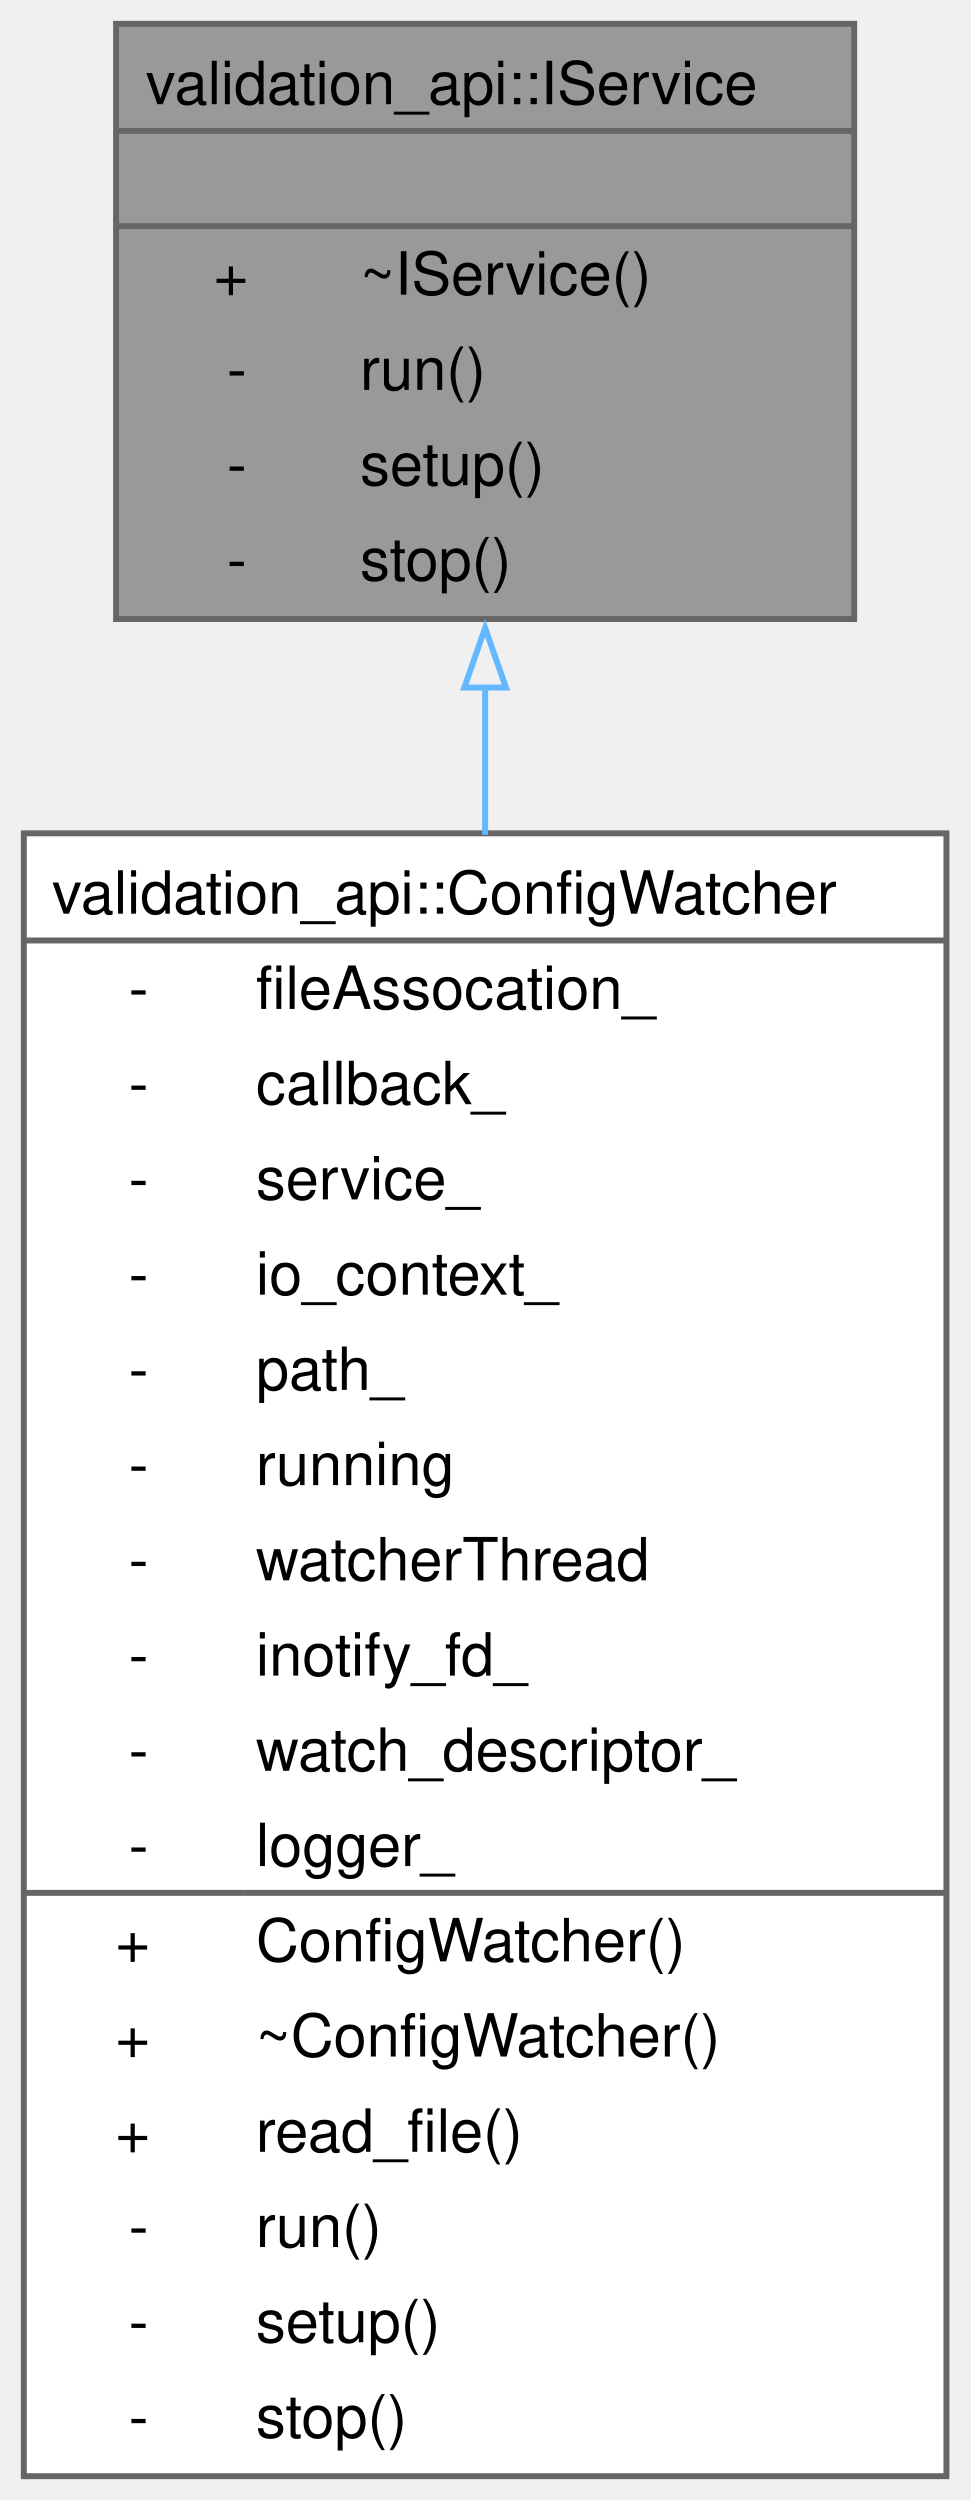
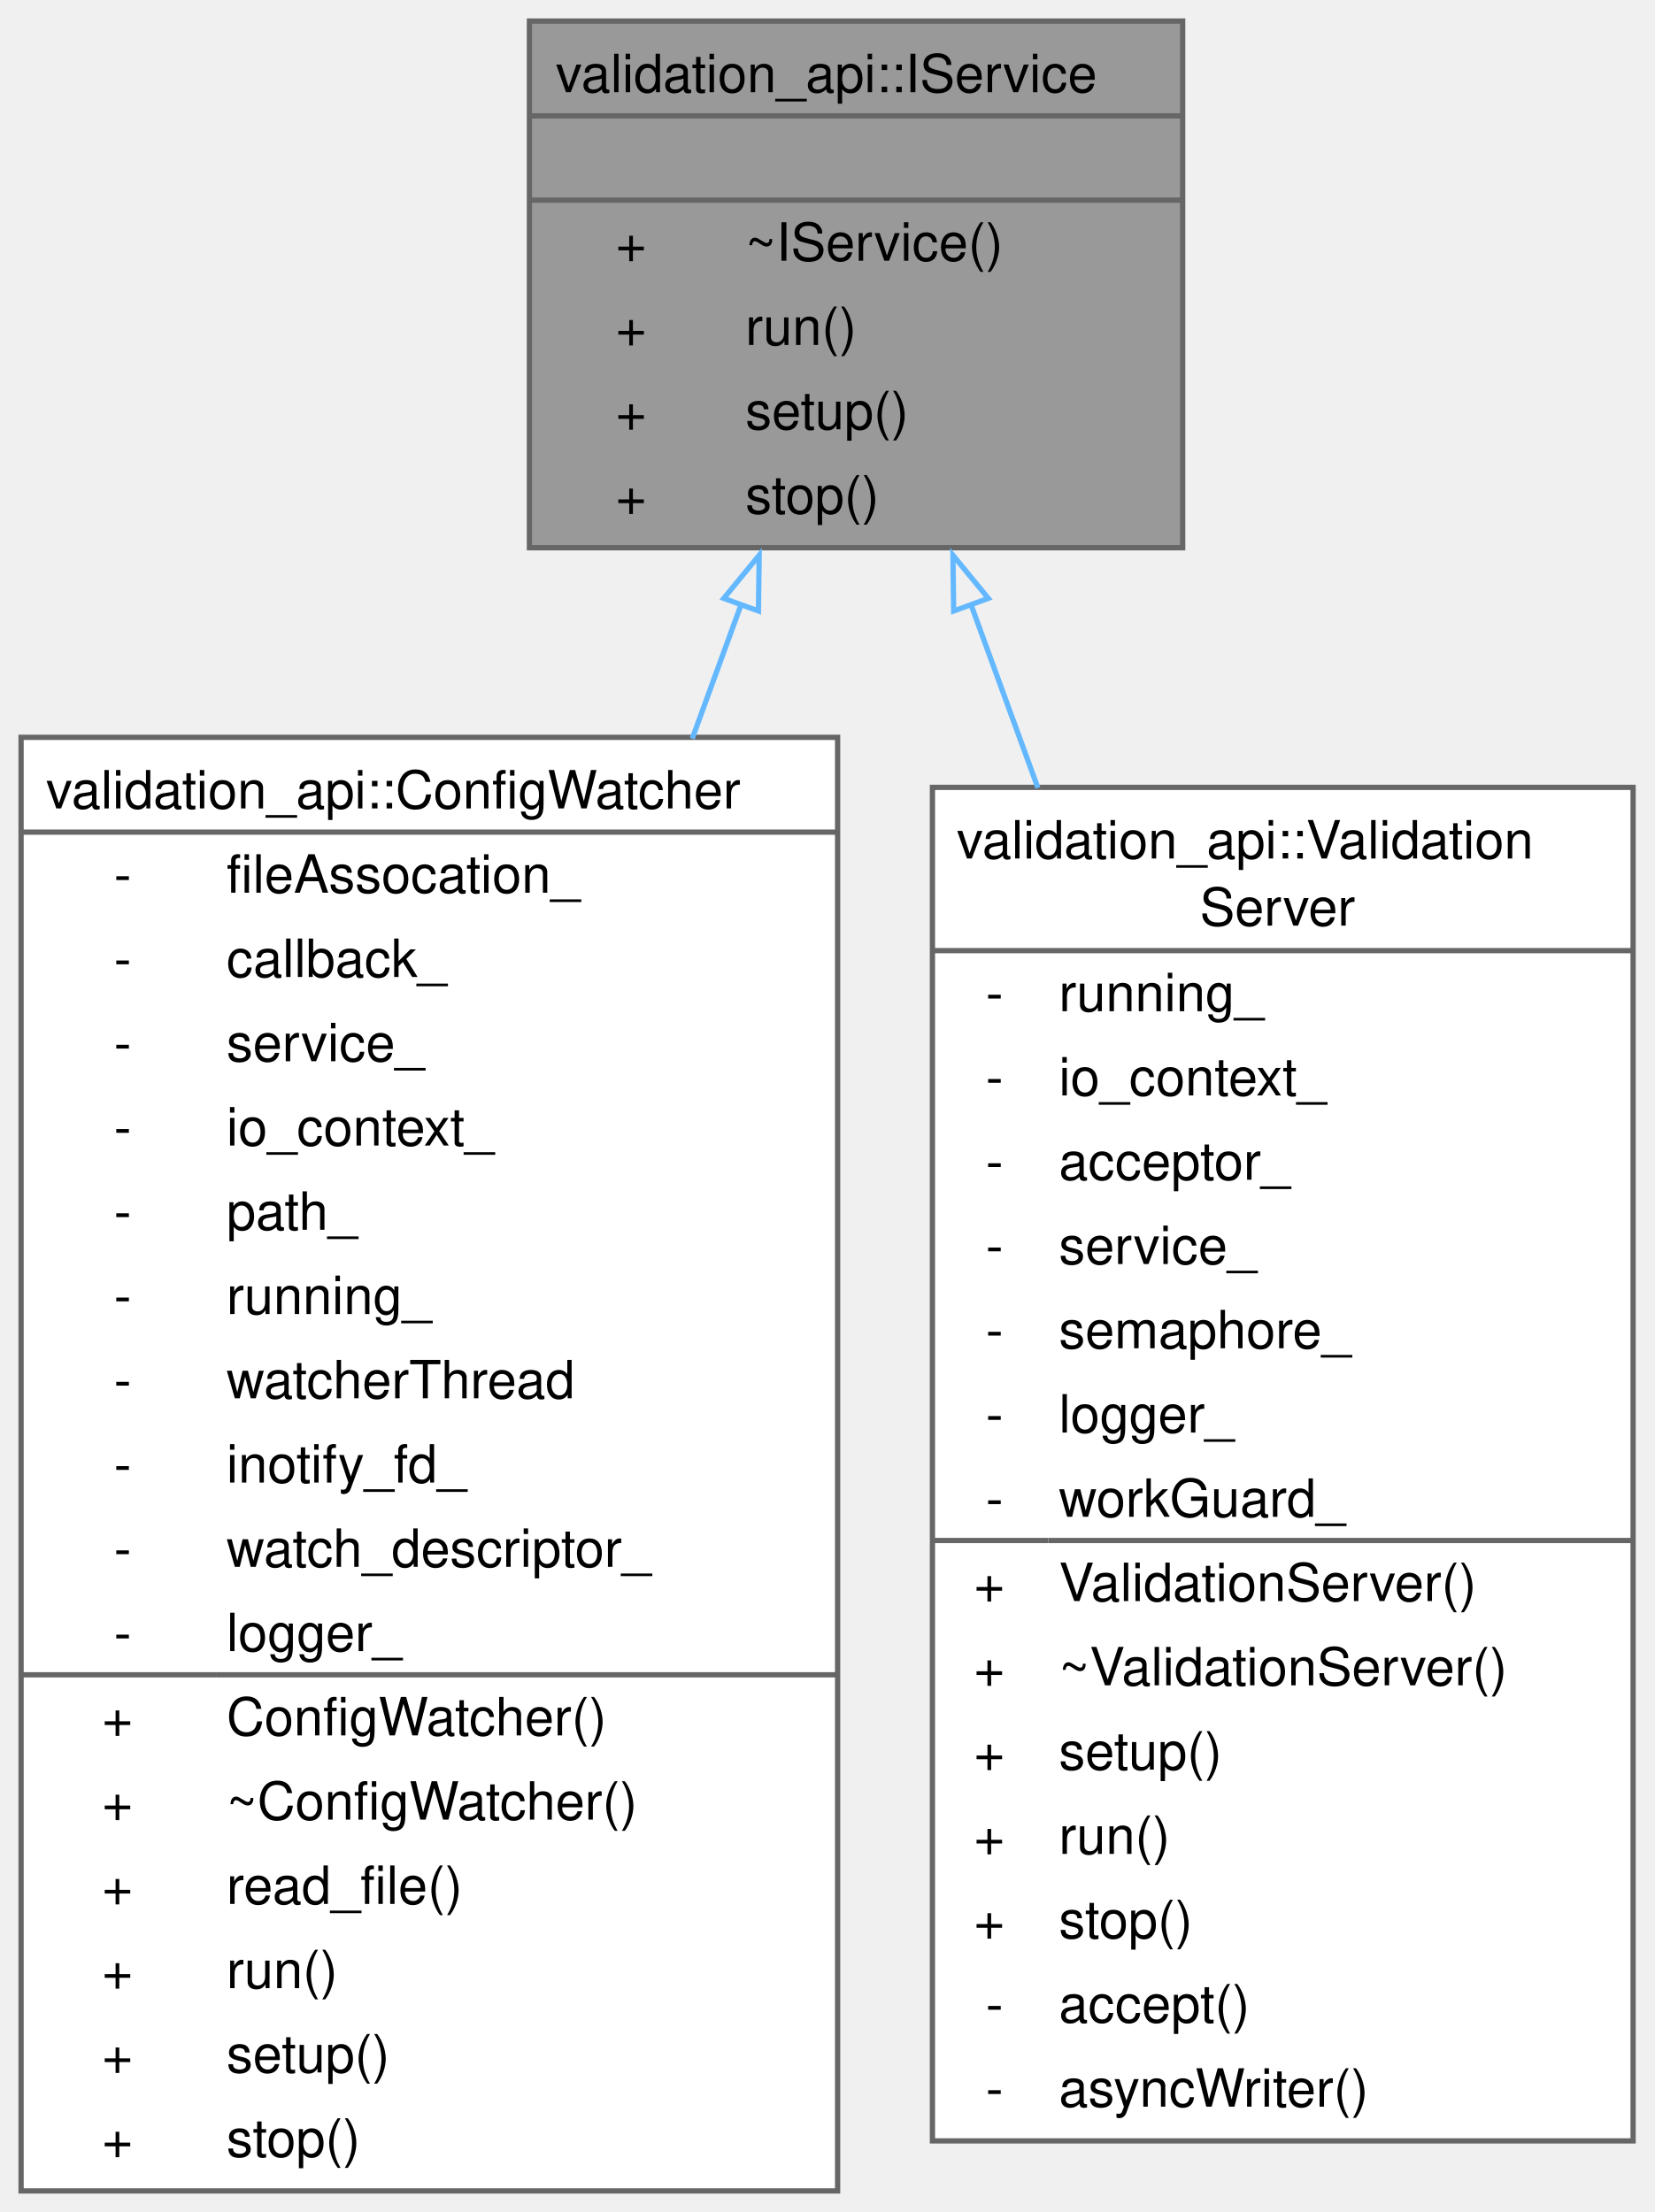
- <svg xmlns="http://www.w3.org/2000/svg" xmlns:xlink="http://www.w3.org/1999/xlink" width="163pt" height="420pt" viewBox="0.00 0.00 163.00 420.00">
+ <svg xmlns="http://www.w3.org/2000/svg" xmlns:xlink="http://www.w3.org/1999/xlink" width="314pt" height="420pt" viewBox="0.00 0.00 314.00 420.00">
  <g id="graph0" class="graph" transform="scale(1 1) rotate(0) translate(4 416)">
    <g id="Node000001" class="node">
      <g id="a_Node000001">
        <a xlink:title="Interface for all services.">
-           <polygon fill="#999999" stroke="none" points="139.5,-412 15.5,-412 15.5,-312 139.5,-312 139.5,-412" />
-           <text text-anchor="start" x="20.5" y="-398.5" font-family="Helvetica,sans-Serif" font-size="10.00">validation_api::IService</text>
-           <text text-anchor="start" x="76" y="-382.5" font-family="Helvetica,sans-Serif" font-size="10.00"> </text>
-           <text text-anchor="start" x="31.88" y="-366.5" font-family="Helvetica,sans-Serif" font-size="10.00">+</text>
-           <text text-anchor="start" x="56.5" y="-366.5" font-family="Helvetica,sans-Serif" font-size="10.00">~IService()</text>
-           <text text-anchor="start" x="34.12" y="-350.5" font-family="Helvetica,sans-Serif" font-size="10.00">-</text>
-           <text text-anchor="start" x="56.5" y="-350.5" font-family="Helvetica,sans-Serif" font-size="10.00">run()</text>
-           <text text-anchor="start" x="34.12" y="-334.5" font-family="Helvetica,sans-Serif" font-size="10.00">-</text>
-           <text text-anchor="start" x="56.5" y="-334.5" font-family="Helvetica,sans-Serif" font-size="10.00">setup()</text>
-           <text text-anchor="start" x="34.12" y="-318.5" font-family="Helvetica,sans-Serif" font-size="10.00">-</text>
-           <text text-anchor="start" x="56.5" y="-318.5" font-family="Helvetica,sans-Serif" font-size="10.00">stop()</text>
-           <polygon fill="#666666" stroke="#666666" points="15.5,-394 15.5,-394 139.5,-394 139.5,-394 15.5,-394" />
-           <polygon fill="#666666" stroke="#666666" points="15.5,-378 15.5,-378 139.5,-378 139.5,-378 15.5,-378" />
-           <polygon fill="none" stroke="#666666" points="15.5,-312 15.5,-412 139.5,-412 139.5,-312 15.5,-312" />
+           <polygon fill="#999999" stroke="none" points="220.5,-412 96.5,-412 96.5,-312 220.5,-312 220.5,-412" />
+           <text text-anchor="start" x="101.5" y="-398.5" font-family="Helvetica,sans-Serif" font-size="10.00">validation_api::IService</text>
+           <text text-anchor="start" x="157" y="-382.5" font-family="Helvetica,sans-Serif" font-size="10.00"> </text>
+           <text text-anchor="start" x="112.88" y="-366.5" font-family="Helvetica,sans-Serif" font-size="10.00">+</text>
+           <text text-anchor="start" x="137.5" y="-366.5" font-family="Helvetica,sans-Serif" font-size="10.00">~IService()</text>
+           <text text-anchor="start" x="112.88" y="-350.5" font-family="Helvetica,sans-Serif" font-size="10.00">+</text>
+           <text text-anchor="start" x="137.5" y="-350.5" font-family="Helvetica,sans-Serif" font-size="10.00">run()</text>
+           <text text-anchor="start" x="112.88" y="-334.5" font-family="Helvetica,sans-Serif" font-size="10.00">+</text>
+           <text text-anchor="start" x="137.5" y="-334.5" font-family="Helvetica,sans-Serif" font-size="10.00">setup()</text>
+           <text text-anchor="start" x="112.88" y="-318.5" font-family="Helvetica,sans-Serif" font-size="10.00">+</text>
+           <text text-anchor="start" x="137.5" y="-318.5" font-family="Helvetica,sans-Serif" font-size="10.00">stop()</text>
+           <polygon fill="#666666" stroke="#666666" points="96.5,-394 96.5,-394 220.5,-394 220.5,-394 96.5,-394" />
+           <polygon fill="#666666" stroke="#666666" points="96.5,-378 96.5,-378 220.5,-378 220.5,-378 96.5,-378" />
+           <polygon fill="none" stroke="#666666" points="96.5,-312 96.5,-412 220.5,-412 220.5,-312 96.5,-312" />
        </a>
      </g>
    </g>
    <g id="Node000002" class="node">
      <g id="a_Node000002">
        <a xlink:href="classvalidation__api_1_1ConfigWatcher.html" target="_top" xlink:title="Class to watch for changes in a directory.">
          <polygon fill="white" stroke="none" points="155,-276 0,-276 0,0 155,0 155,-276" />
          <text text-anchor="start" x="4.75" y="-262.5" font-family="Helvetica,sans-Serif" font-size="10.00">validation_api::ConfigWatcher</text>
          <text text-anchor="start" x="17.62" y="-246.5" font-family="Helvetica,sans-Serif" font-size="10.00">-</text>
          <text text-anchor="start" x="39" y="-246.5" font-family="Helvetica,sans-Serif" font-size="10.00">fileAssocation_</text>
          <text text-anchor="start" x="17.62" y="-230.5" font-family="Helvetica,sans-Serif" font-size="10.00">-</text>
          <text text-anchor="start" x="39" y="-230.5" font-family="Helvetica,sans-Serif" font-size="10.00">callback_</text>
          <text text-anchor="start" x="17.62" y="-214.5" font-family="Helvetica,sans-Serif" font-size="10.00">-</text>
          <text text-anchor="start" x="39" y="-214.5" font-family="Helvetica,sans-Serif" font-size="10.00">service_</text>
          <text text-anchor="start" x="17.62" y="-198.5" font-family="Helvetica,sans-Serif" font-size="10.00">-</text>
          <text text-anchor="start" x="39" y="-198.5" font-family="Helvetica,sans-Serif" font-size="10.00">io_context_</text>
          <text text-anchor="start" x="17.62" y="-182.5" font-family="Helvetica,sans-Serif" font-size="10.00">-</text>
          <text text-anchor="start" x="39" y="-182.5" font-family="Helvetica,sans-Serif" font-size="10.00">path_</text>
          <text text-anchor="start" x="17.62" y="-166.5" font-family="Helvetica,sans-Serif" font-size="10.00">-</text>
-           <text text-anchor="start" x="39" y="-166.5" font-family="Helvetica,sans-Serif" font-size="10.00">running</text>
+           <text text-anchor="start" x="39" y="-166.5" font-family="Helvetica,sans-Serif" font-size="10.00">running_</text>
          <text text-anchor="start" x="17.62" y="-150.5" font-family="Helvetica,sans-Serif" font-size="10.00">-</text>
          <text text-anchor="start" x="39" y="-150.5" font-family="Helvetica,sans-Serif" font-size="10.00">watcherThread</text>
          <text text-anchor="start" x="17.62" y="-134.5" font-family="Helvetica,sans-Serif" font-size="10.00">-</text>
          <text text-anchor="start" x="39" y="-134.5" font-family="Helvetica,sans-Serif" font-size="10.00">inotify_fd_</text>
          <text text-anchor="start" x="17.62" y="-118.5" font-family="Helvetica,sans-Serif" font-size="10.00">-</text>
          <text text-anchor="start" x="39" y="-118.5" font-family="Helvetica,sans-Serif" font-size="10.00">watch_descriptor_</text>
          <text text-anchor="start" x="17.62" y="-102.5" font-family="Helvetica,sans-Serif" font-size="10.00">-</text>
          <text text-anchor="start" x="39" y="-102.5" font-family="Helvetica,sans-Serif" font-size="10.00">logger_</text>
          <text text-anchor="start" x="15.38" y="-86.5" font-family="Helvetica,sans-Serif" font-size="10.00">+</text>
          <text text-anchor="start" x="39" y="-86.5" font-family="Helvetica,sans-Serif" font-size="10.00">ConfigWatcher()</text>
          <text text-anchor="start" x="15.38" y="-70.5" font-family="Helvetica,sans-Serif" font-size="10.00">+</text>
          <text text-anchor="start" x="39" y="-70.5" font-family="Helvetica,sans-Serif" font-size="10.00">~ConfigWatcher()</text>
          <text text-anchor="start" x="15.38" y="-54.5" font-family="Helvetica,sans-Serif" font-size="10.00">+</text>
          <text text-anchor="start" x="39" y="-54.5" font-family="Helvetica,sans-Serif" font-size="10.00">read_file()</text>
-           <text text-anchor="start" x="17.62" y="-38.5" font-family="Helvetica,sans-Serif" font-size="10.00">-</text>
+           <text text-anchor="start" x="15.38" y="-38.5" font-family="Helvetica,sans-Serif" font-size="10.00">+</text>
          <text text-anchor="start" x="39" y="-38.5" font-family="Helvetica,sans-Serif" font-size="10.00">run()</text>
-           <text text-anchor="start" x="17.62" y="-22.5" font-family="Helvetica,sans-Serif" font-size="10.00">-</text>
+           <text text-anchor="start" x="15.38" y="-22.5" font-family="Helvetica,sans-Serif" font-size="10.00">+</text>
          <text text-anchor="start" x="39" y="-22.5" font-family="Helvetica,sans-Serif" font-size="10.00">setup()</text>
-           <text text-anchor="start" x="17.62" y="-6.5" font-family="Helvetica,sans-Serif" font-size="10.00">-</text>
+           <text text-anchor="start" x="15.38" y="-6.5" font-family="Helvetica,sans-Serif" font-size="10.00">+</text>
          <text text-anchor="start" x="39" y="-6.5" font-family="Helvetica,sans-Serif" font-size="10.00">stop()</text>
          <polygon fill="#666666" stroke="#666666" points="0,-258 0,-258 155,-258 155,-258 0,-258" />
          <polygon fill="#666666" stroke="#666666" points="0,-98 0,-98 37,-98 37,-98 0,-98" />
          <polygon fill="#666666" stroke="#666666" points="37,-98 37,-98 155,-98 155,-98 37,-98" />
          <polygon fill="none" stroke="#666666" points="0,0 0,-276 155,-276 155,0 0,0" />
        </a>
      </g>
    </g>
    <g id="edge1_Node000001_Node000002" class="edge">
      <g id="a_edge1_Node000001_Node000002">
        <a xlink:title=" ">
-           <path fill="none" stroke="#63b8ff" d="M77.5,-300.7C77.5,-292.75 77.5,-284.36 77.5,-275.75" />
-           <polygon fill="none" stroke="#63b8ff" points="74,-300.49 77.5,-310.49 81,-300.49 74,-300.49" />
+           <path fill="none" stroke="#63b8ff" d="M136.7,-301.26C133.74,-293.14 130.61,-284.56 127.4,-275.75" />
+           <polygon fill="none" stroke="#63b8ff" points="133.39,-302.39 140.11,-310.58 139.97,-299.99 133.39,-302.39" />
+         </a>
+       </g>
+     </g>
+     <g id="Node000003" class="node">
+       <g id="a_Node000003">
+         <a xlink:href="classvalidation__api_1_1ValidationServer.html" target="_top" xlink:title="Class for exposing the application to the network @detail This class uses the boost::asio library to ...">
+           <polygon fill="white" stroke="none" points="306,-266.5 173,-266.5 173,-9.5 306,-9.5 306,-266.5" />
+           <text text-anchor="start" x="177.62" y="-253" font-family="Helvetica,sans-Serif" font-size="10.00">validation_api::Validation</text>
+           <text text-anchor="start" x="223.75" y="-240.25" font-family="Helvetica,sans-Serif" font-size="10.00">Server</text>
+           <text text-anchor="start" x="183.12" y="-224" font-family="Helvetica,sans-Serif" font-size="10.00">-</text>
+           <text text-anchor="start" x="197" y="-224" font-family="Helvetica,sans-Serif" font-size="10.00">running_</text>
+           <text text-anchor="start" x="183.12" y="-208" font-family="Helvetica,sans-Serif" font-size="10.00">-</text>
+           <text text-anchor="start" x="197" y="-208" font-family="Helvetica,sans-Serif" font-size="10.00">io_context_</text>
+           <text text-anchor="start" x="183.12" y="-192" font-family="Helvetica,sans-Serif" font-size="10.00">-</text>
+           <text text-anchor="start" x="197" y="-192" font-family="Helvetica,sans-Serif" font-size="10.00">acceptor_</text>
+           <text text-anchor="start" x="183.12" y="-176" font-family="Helvetica,sans-Serif" font-size="10.00">-</text>
+           <text text-anchor="start" x="197" y="-176" font-family="Helvetica,sans-Serif" font-size="10.00">service_</text>
+           <text text-anchor="start" x="183.12" y="-160" font-family="Helvetica,sans-Serif" font-size="10.00">-</text>
+           <text text-anchor="start" x="197" y="-160" font-family="Helvetica,sans-Serif" font-size="10.00">semaphore_</text>
+           <text text-anchor="start" x="183.12" y="-144" font-family="Helvetica,sans-Serif" font-size="10.00">-</text>
+           <text text-anchor="start" x="197" y="-144" font-family="Helvetica,sans-Serif" font-size="10.00">logger_</text>
+           <text text-anchor="start" x="183.12" y="-128" font-family="Helvetica,sans-Serif" font-size="10.00">-</text>
+           <text text-anchor="start" x="197" y="-128" font-family="Helvetica,sans-Serif" font-size="10.00">workGuard_</text>
+           <text text-anchor="start" x="180.88" y="-112" font-family="Helvetica,sans-Serif" font-size="10.00">+</text>
+           <text text-anchor="start" x="197" y="-112" font-family="Helvetica,sans-Serif" font-size="10.00">ValidationServer()</text>
+           <text text-anchor="start" x="180.88" y="-96" font-family="Helvetica,sans-Serif" font-size="10.00">+</text>
+           <text text-anchor="start" x="197" y="-96" font-family="Helvetica,sans-Serif" font-size="10.00">~ValidationServer()</text>
+           <text text-anchor="start" x="180.88" y="-80" font-family="Helvetica,sans-Serif" font-size="10.00">+</text>
+           <text text-anchor="start" x="197" y="-80" font-family="Helvetica,sans-Serif" font-size="10.00">setup()</text>
+           <text text-anchor="start" x="180.88" y="-64" font-family="Helvetica,sans-Serif" font-size="10.00">+</text>
+           <text text-anchor="start" x="197" y="-64" font-family="Helvetica,sans-Serif" font-size="10.00">run()</text>
+           <text text-anchor="start" x="180.88" y="-48" font-family="Helvetica,sans-Serif" font-size="10.00">+</text>
+           <text text-anchor="start" x="197" y="-48" font-family="Helvetica,sans-Serif" font-size="10.00">stop()</text>
+           <text text-anchor="start" x="183.12" y="-32" font-family="Helvetica,sans-Serif" font-size="10.00">-</text>
+           <text text-anchor="start" x="197" y="-32" font-family="Helvetica,sans-Serif" font-size="10.00">accept()</text>
+           <text text-anchor="start" x="183.12" y="-16" font-family="Helvetica,sans-Serif" font-size="10.00">-</text>
+           <text text-anchor="start" x="197" y="-16" font-family="Helvetica,sans-Serif" font-size="10.00">asyncWriter()</text>
+           <polygon fill="#666666" stroke="#666666" points="173,-235.5 173,-235.5 306,-235.5 306,-235.5 173,-235.5" />
+           <polygon fill="#666666" stroke="#666666" points="173,-123.5 173,-123.5 195,-123.5 195,-123.5 173,-123.5" />
+           <polygon fill="#666666" stroke="#666666" points="195,-123.5 195,-123.5 306,-123.5 306,-123.5 195,-123.5" />
+           <polygon fill="none" stroke="#666666" points="173,-9.5 173,-266.5 306,-266.5 306,-9.5 173,-9.5" />
+         </a>
+       </g>
+     </g>
+     <g id="edge2_Node000001_Node000003" class="edge">
+       <g id="a_edge2_Node000001_Node000003">
+         <a xlink:title=" ">
+           <path fill="none" stroke="#63b8ff" d="M180.27,-301.33C184.28,-290.35 188.6,-278.51 193.02,-266.4" />
+           <polygon fill="none" stroke="#63b8ff" points="177.03,-299.99 176.89,-310.58 183.61,-302.39 177.03,-299.99" />
        </a>
      </g>
    </g>
  </g>
</svg>
